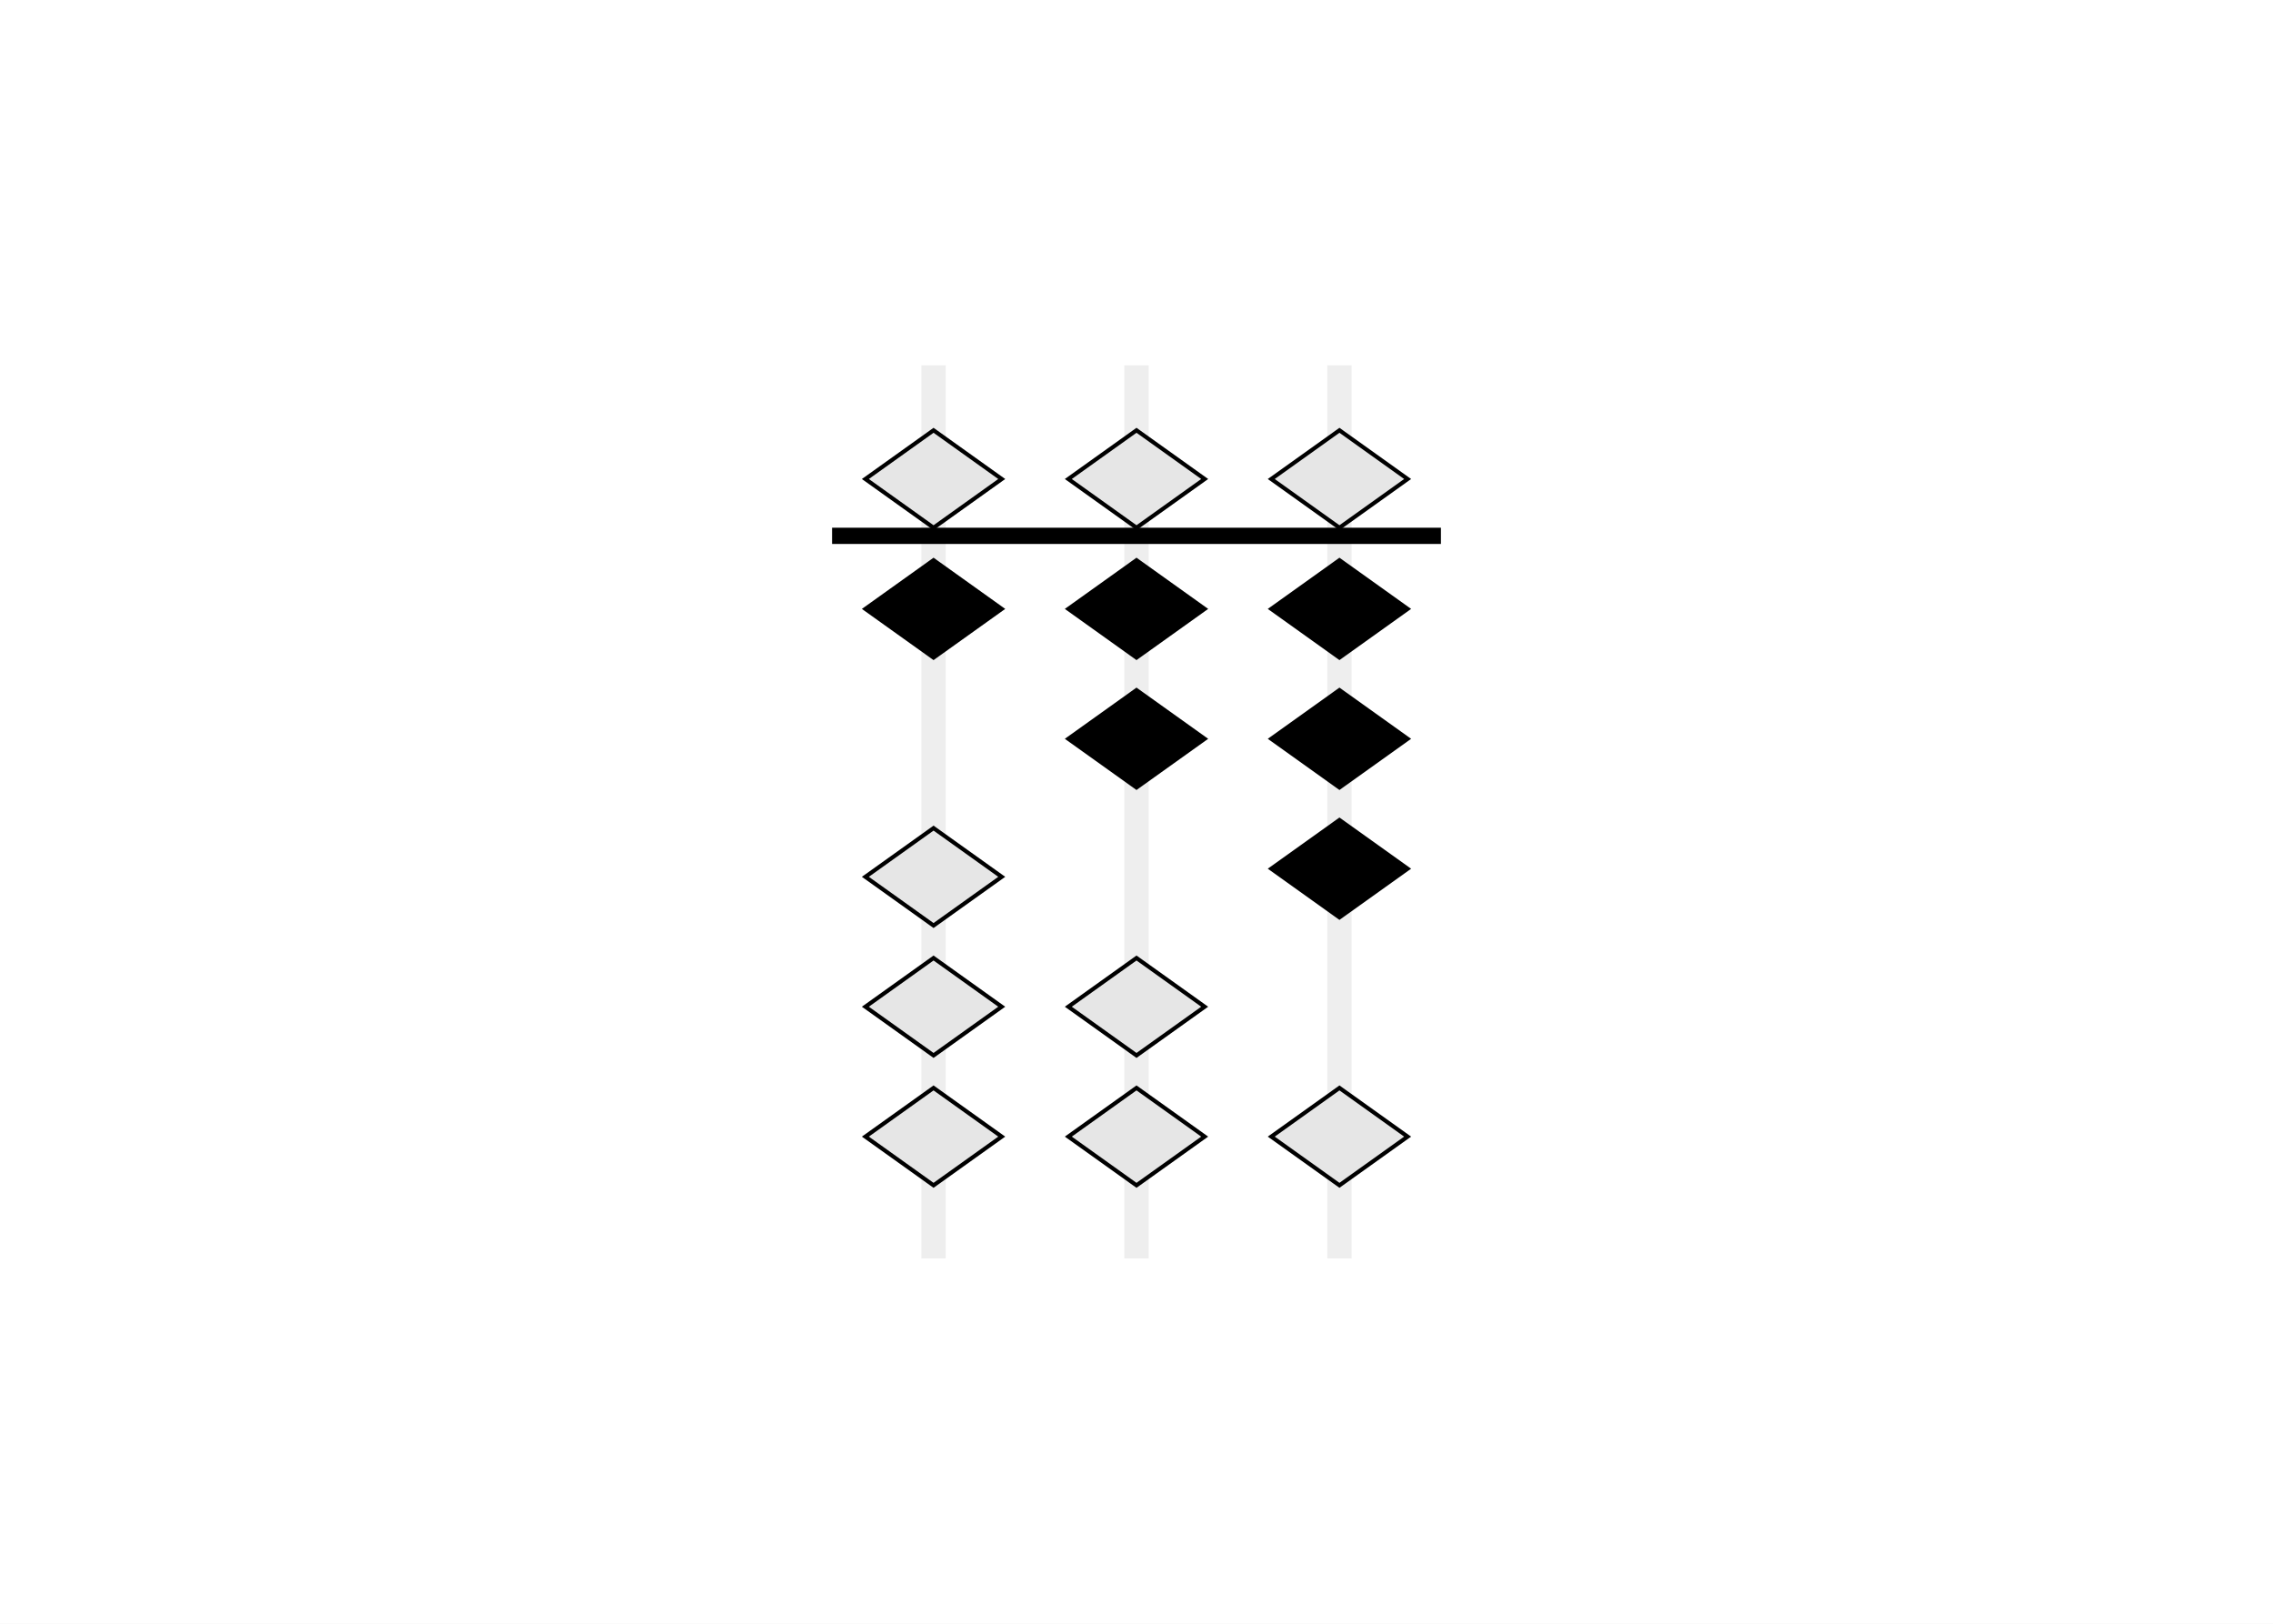
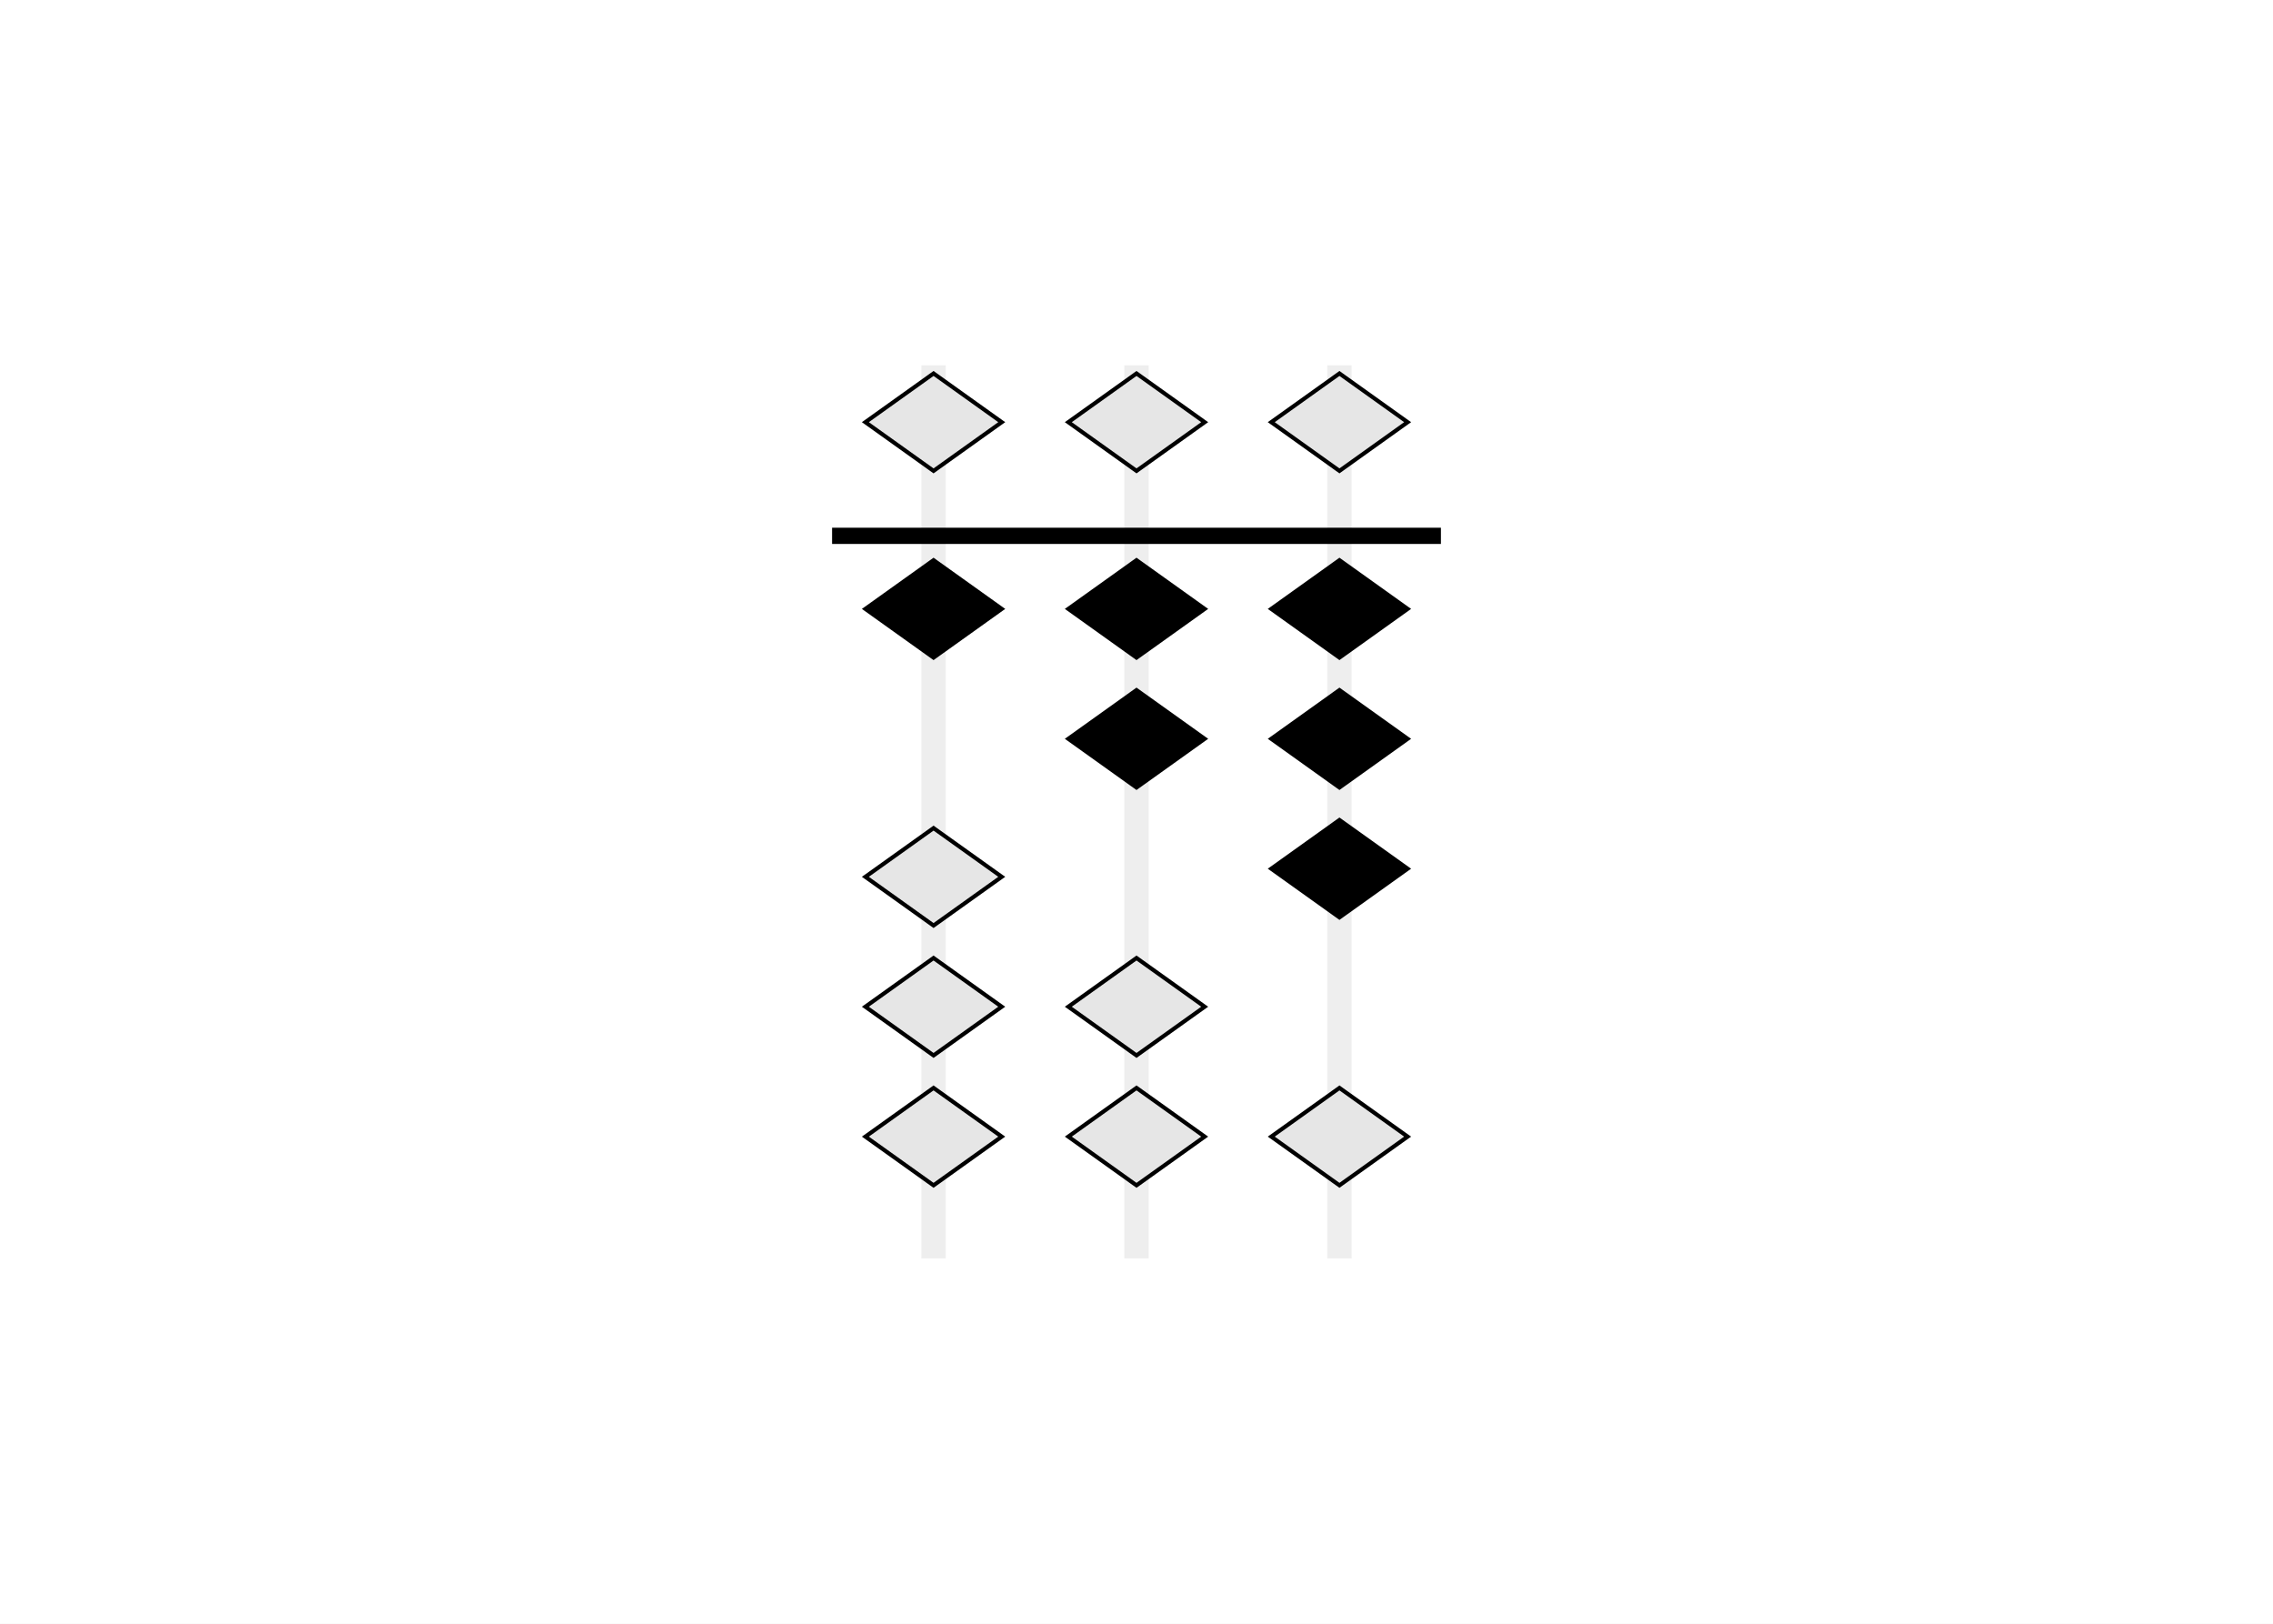
<svg xmlns="http://www.w3.org/2000/svg" class="typst-doc" viewBox="0 0 252 180" width="252pt" height="180pt">
  <path class="typst-shape" fill="#ffffff" fill-rule="nonzero" d="M 0 0 L 0 180 L 252 180 L 252 0 Z " />
  <g>
    <g transform="translate(12.6 12.6)">
      <g class="typst-group">
        <g>
          <g transform="translate(75.9 22.4)">
            <g class="typst-group">
              <g transform="matrix(0.9 0 0 0.9 3.75 5.5)">
                <g transform="translate(0 0)">
                  <g class="typst-group">
                    <g>
                      <g transform="translate(0 0)">
                        <g class="typst-group">
                          <g>
                            <g transform="translate(11 0)">
                              <path class="typst-shape" fill="#eeeeee" fill-rule="nonzero" d="M 0 0 L 0 110 L 3 110 L 3 0 Z " />
                            </g>
-                             <g transform="translate(4.1 8)">
+                             <g transform="translate(4.1 1)">
                              <g class="typst-group">
                                <g>
                                  <g transform="translate(0 0)">
                                    <path class="typst-shape" fill="#e6e6e6" fill-rule="nonzero" stroke="#000000" stroke-width="0.5" stroke-linecap="butt" stroke-linejoin="miter" stroke-miterlimit="4" d="M 8.4 0 L 16.8 6 L 8.4 12 L 0 6 Z " />
                                  </g>
                                </g>
                              </g>
                            </g>
                            <g transform="translate(4.1 24)">
                              <g class="typst-group">
                                <g>
                                  <g transform="translate(0 0)">
                                    <path class="typst-shape" fill="#000000" fill-rule="nonzero" stroke="#000000" stroke-width="0.5" stroke-linecap="butt" stroke-linejoin="miter" stroke-miterlimit="4" d="M 8.4 0 L 16.8 6 L 8.4 12 L 0 6 Z " />
                                  </g>
                                </g>
                              </g>
                            </g>
                            <g transform="translate(4.1 57)">
                              <g class="typst-group">
                                <g>
                                  <g transform="translate(0 0)">
                                    <path class="typst-shape" fill="#e6e6e6" fill-rule="nonzero" stroke="#000000" stroke-width="0.5" stroke-linecap="butt" stroke-linejoin="miter" stroke-miterlimit="4" d="M 8.4 0 L 16.8 6 L 8.4 12 L 0 6 Z " />
                                  </g>
                                </g>
                              </g>
                            </g>
                            <g transform="translate(4.1 73)">
                              <g class="typst-group">
                                <g>
                                  <g transform="translate(0 0)">
                                    <path class="typst-shape" fill="#e6e6e6" fill-rule="nonzero" stroke="#000000" stroke-width="0.5" stroke-linecap="butt" stroke-linejoin="miter" stroke-miterlimit="4" d="M 8.4 0 L 16.8 6 L 8.4 12 L 0 6 Z " />
                                  </g>
                                </g>
                              </g>
                            </g>
                            <g transform="translate(4.1 89)">
                              <g class="typst-group">
                                <g>
                                  <g transform="translate(0 0)">
                                    <path class="typst-shape" fill="#e6e6e6" fill-rule="nonzero" stroke="#000000" stroke-width="0.5" stroke-linecap="butt" stroke-linejoin="miter" stroke-miterlimit="4" d="M 8.4 0 L 16.8 6 L 8.4 12 L 0 6 Z " />
                                  </g>
                                </g>
                              </g>
                            </g>
                            <g transform="translate(36 0)">
                              <path class="typst-shape" fill="#eeeeee" fill-rule="nonzero" d="M 0 0 L 0 110 L 3 110 L 3 0 Z " />
                            </g>
-                             <g transform="translate(29.1 8)">
+                             <g transform="translate(29.1 1)">
                              <g class="typst-group">
                                <g>
                                  <g transform="translate(0 0)">
                                    <path class="typst-shape" fill="#e6e6e6" fill-rule="nonzero" stroke="#000000" stroke-width="0.5" stroke-linecap="butt" stroke-linejoin="miter" stroke-miterlimit="4" d="M 8.4 0 L 16.8 6 L 8.4 12 L 0 6 Z " />
                                  </g>
                                </g>
                              </g>
                            </g>
                            <g transform="translate(29.1 24)">
                              <g class="typst-group">
                                <g>
                                  <g transform="translate(0 0)">
                                    <path class="typst-shape" fill="#000000" fill-rule="nonzero" stroke="#000000" stroke-width="0.5" stroke-linecap="butt" stroke-linejoin="miter" stroke-miterlimit="4" d="M 8.4 0 L 16.8 6 L 8.4 12 L 0 6 Z " />
                                  </g>
                                </g>
                              </g>
                            </g>
                            <g transform="translate(29.1 40)">
                              <g class="typst-group">
                                <g>
                                  <g transform="translate(0 0)">
                                    <path class="typst-shape" fill="#000000" fill-rule="nonzero" stroke="#000000" stroke-width="0.5" stroke-linecap="butt" stroke-linejoin="miter" stroke-miterlimit="4" d="M 8.4 0 L 16.8 6 L 8.4 12 L 0 6 Z " />
                                  </g>
                                </g>
                              </g>
                            </g>
                            <g transform="translate(29.1 73)">
                              <g class="typst-group">
                                <g>
                                  <g transform="translate(0 0)">
                                    <path class="typst-shape" fill="#e6e6e6" fill-rule="nonzero" stroke="#000000" stroke-width="0.5" stroke-linecap="butt" stroke-linejoin="miter" stroke-miterlimit="4" d="M 8.4 0 L 16.8 6 L 8.4 12 L 0 6 Z " />
                                  </g>
                                </g>
                              </g>
                            </g>
                            <g transform="translate(29.1 89)">
                              <g class="typst-group">
                                <g>
                                  <g transform="translate(0 0)">
                                    <path class="typst-shape" fill="#e6e6e6" fill-rule="nonzero" stroke="#000000" stroke-width="0.5" stroke-linecap="butt" stroke-linejoin="miter" stroke-miterlimit="4" d="M 8.4 0 L 16.8 6 L 8.4 12 L 0 6 Z " />
                                  </g>
                                </g>
                              </g>
                            </g>
                            <g transform="translate(61 0)">
                              <path class="typst-shape" fill="#eeeeee" fill-rule="nonzero" d="M 0 0 L 0 110 L 3 110 L 3 0 Z " />
                            </g>
-                             <g transform="translate(54.1 8)">
+                             <g transform="translate(54.1 1)">
                              <g class="typst-group">
                                <g>
                                  <g transform="translate(0 0)">
                                    <path class="typst-shape" fill="#e6e6e6" fill-rule="nonzero" stroke="#000000" stroke-width="0.5" stroke-linecap="butt" stroke-linejoin="miter" stroke-miterlimit="4" d="M 8.4 0 L 16.8 6 L 8.4 12 L 0 6 Z " />
                                  </g>
                                </g>
                              </g>
                            </g>
                            <g transform="translate(54.1 24)">
                              <g class="typst-group">
                                <g>
                                  <g transform="translate(0 0)">
                                    <path class="typst-shape" fill="#000000" fill-rule="nonzero" stroke="#000000" stroke-width="0.5" stroke-linecap="butt" stroke-linejoin="miter" stroke-miterlimit="4" d="M 8.4 0 L 16.8 6 L 8.4 12 L 0 6 Z " />
                                  </g>
                                </g>
                              </g>
                            </g>
                            <g transform="translate(54.1 40)">
                              <g class="typst-group">
                                <g>
                                  <g transform="translate(0 0)">
                                    <path class="typst-shape" fill="#000000" fill-rule="nonzero" stroke="#000000" stroke-width="0.5" stroke-linecap="butt" stroke-linejoin="miter" stroke-miterlimit="4" d="M 8.4 0 L 16.8 6 L 8.4 12 L 0 6 Z " />
                                  </g>
                                </g>
                              </g>
                            </g>
                            <g transform="translate(54.1 56)">
                              <g class="typst-group">
                                <g>
                                  <g transform="translate(0 0)">
                                    <path class="typst-shape" fill="#000000" fill-rule="nonzero" stroke="#000000" stroke-width="0.5" stroke-linecap="butt" stroke-linejoin="miter" stroke-miterlimit="4" d="M 8.4 0 L 16.8 6 L 8.4 12 L 0 6 Z " />
                                  </g>
                                </g>
                              </g>
                            </g>
                            <g transform="translate(54.1 89)">
                              <g class="typst-group">
                                <g>
                                  <g transform="translate(0 0)">
                                    <path class="typst-shape" fill="#e6e6e6" fill-rule="nonzero" stroke="#000000" stroke-width="0.5" stroke-linecap="butt" stroke-linejoin="miter" stroke-miterlimit="4" d="M 8.4 0 L 16.8 6 L 8.4 12 L 0 6 Z " />
                                  </g>
                                </g>
                              </g>
                            </g>
                            <g transform="translate(0 20)">
                              <path class="typst-shape" fill="#000000" fill-rule="nonzero" d="M 0 0 L 0 2 L 75 2 L 75 0 Z " />
                            </g>
                          </g>
                        </g>
                      </g>
                    </g>
                  </g>
                </g>
              </g>
            </g>
          </g>
        </g>
      </g>
    </g>
  </g>
</svg>
